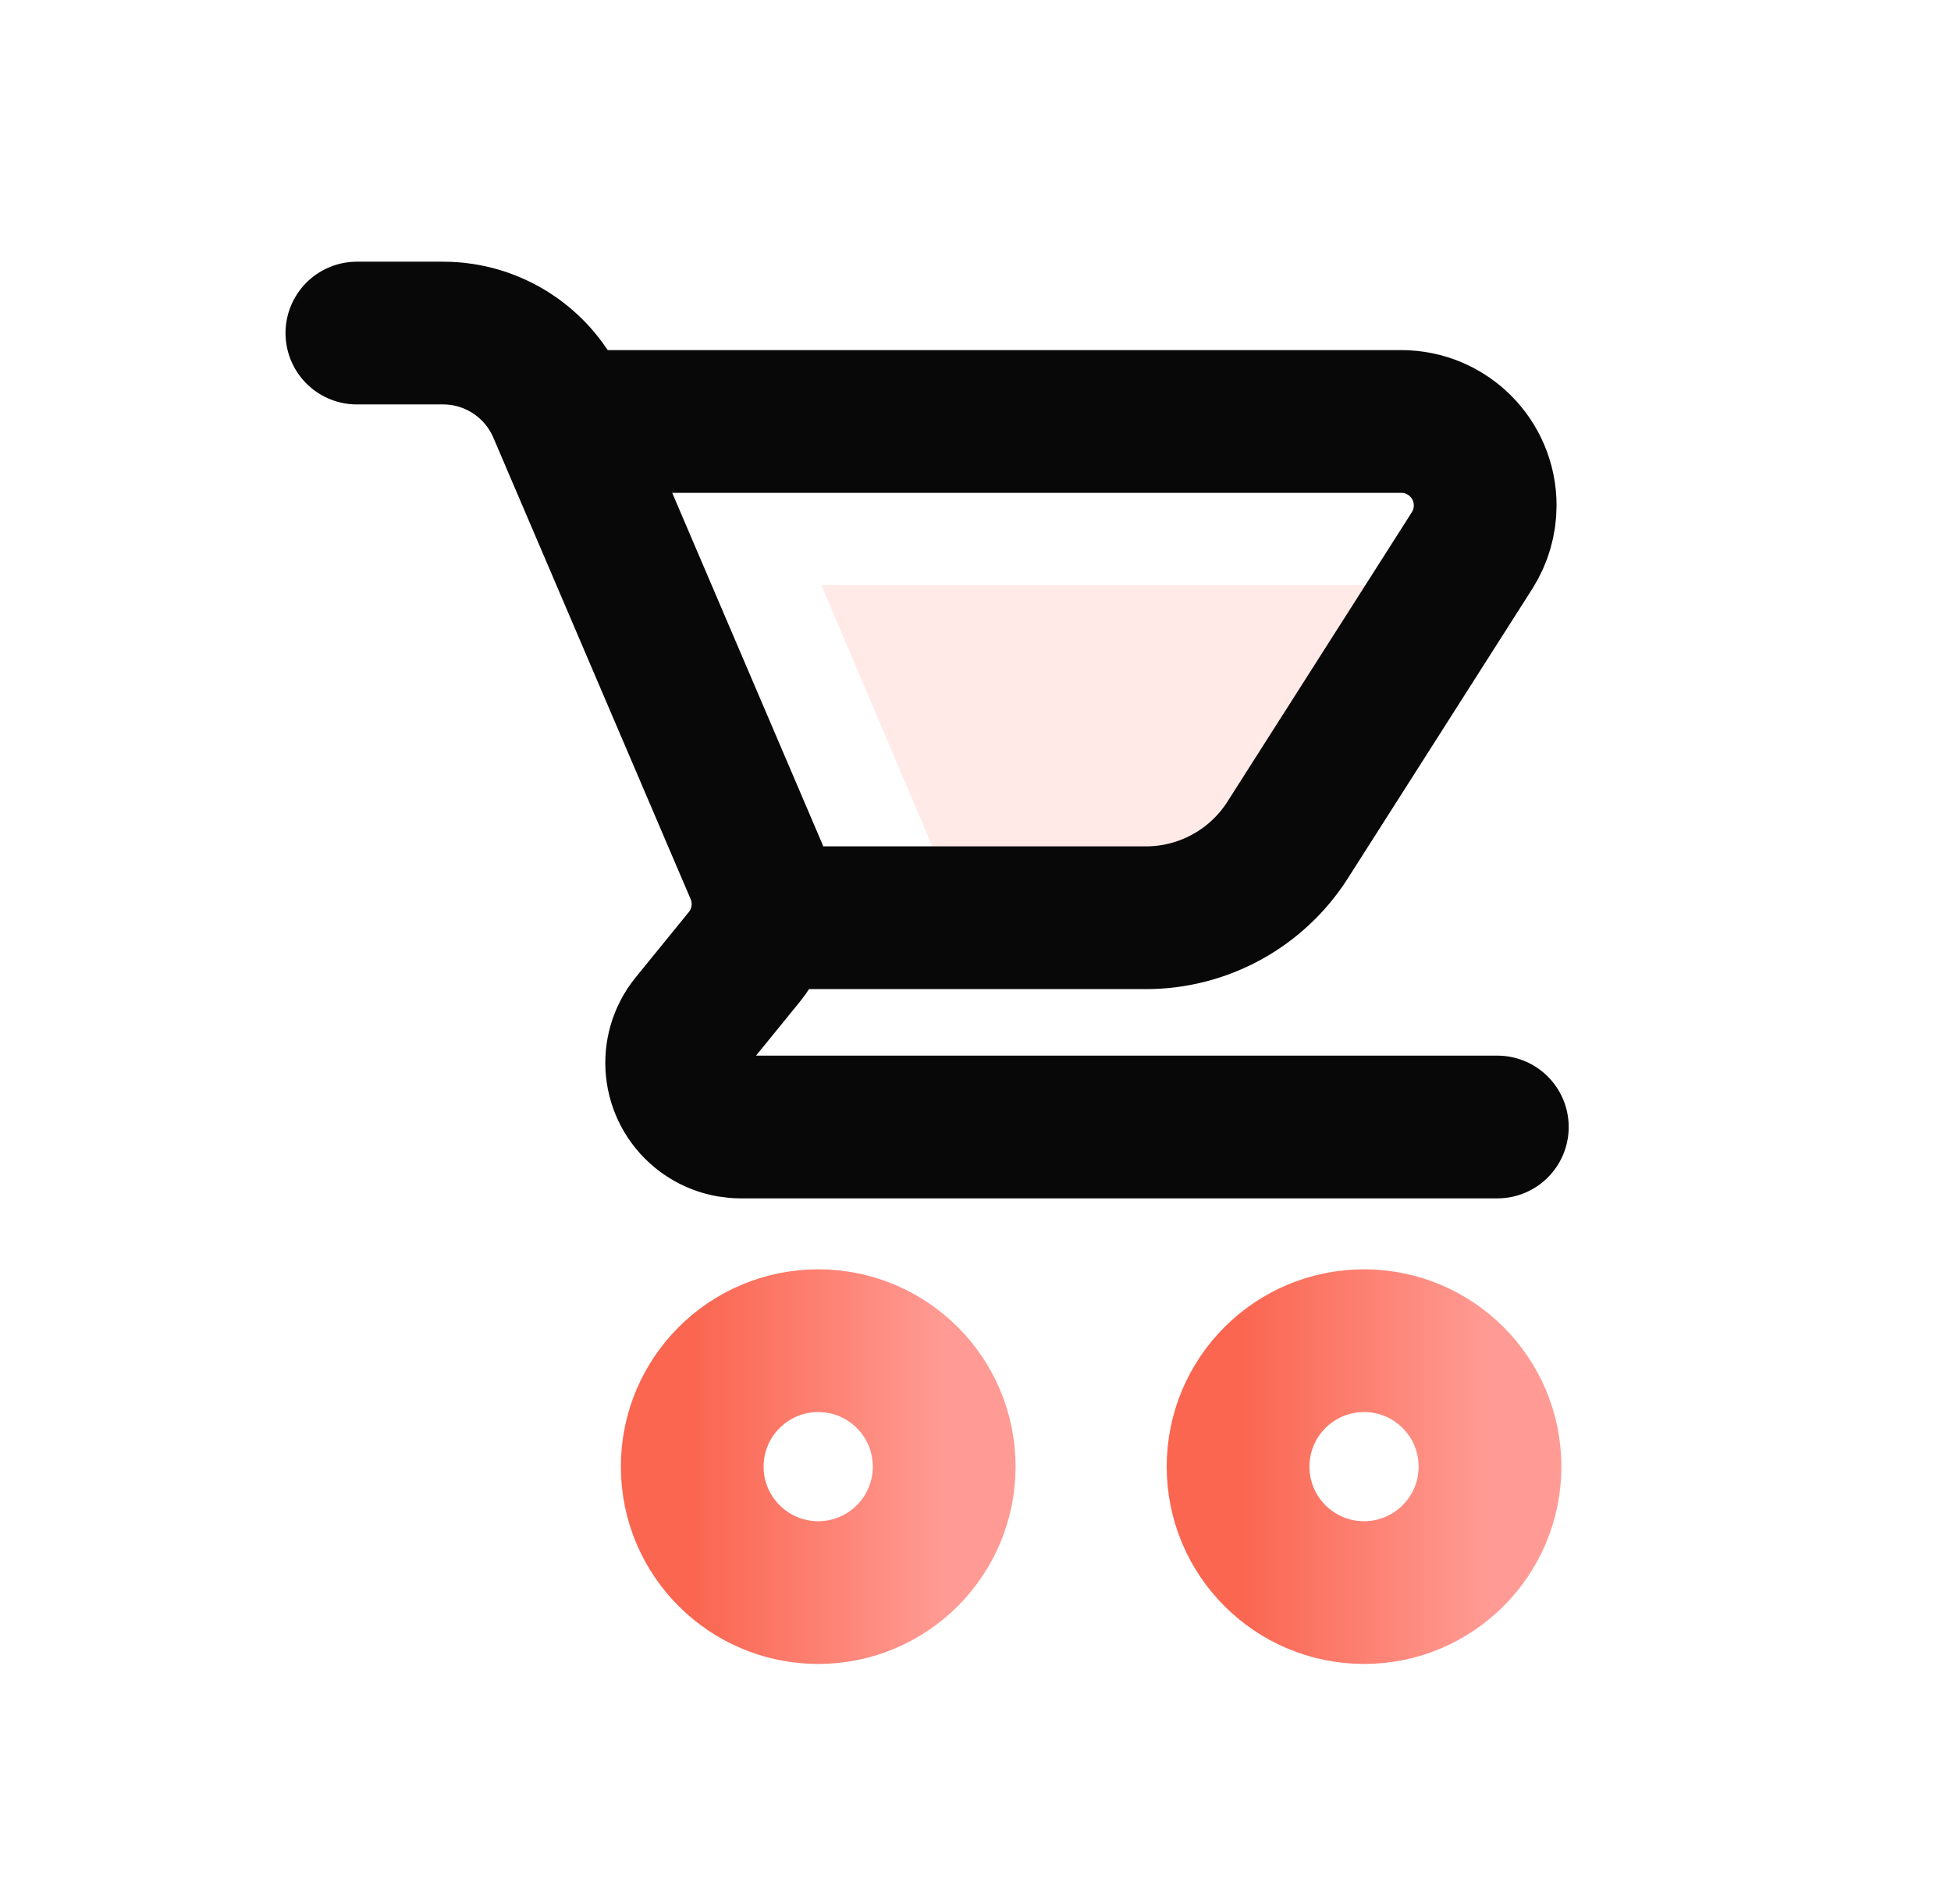
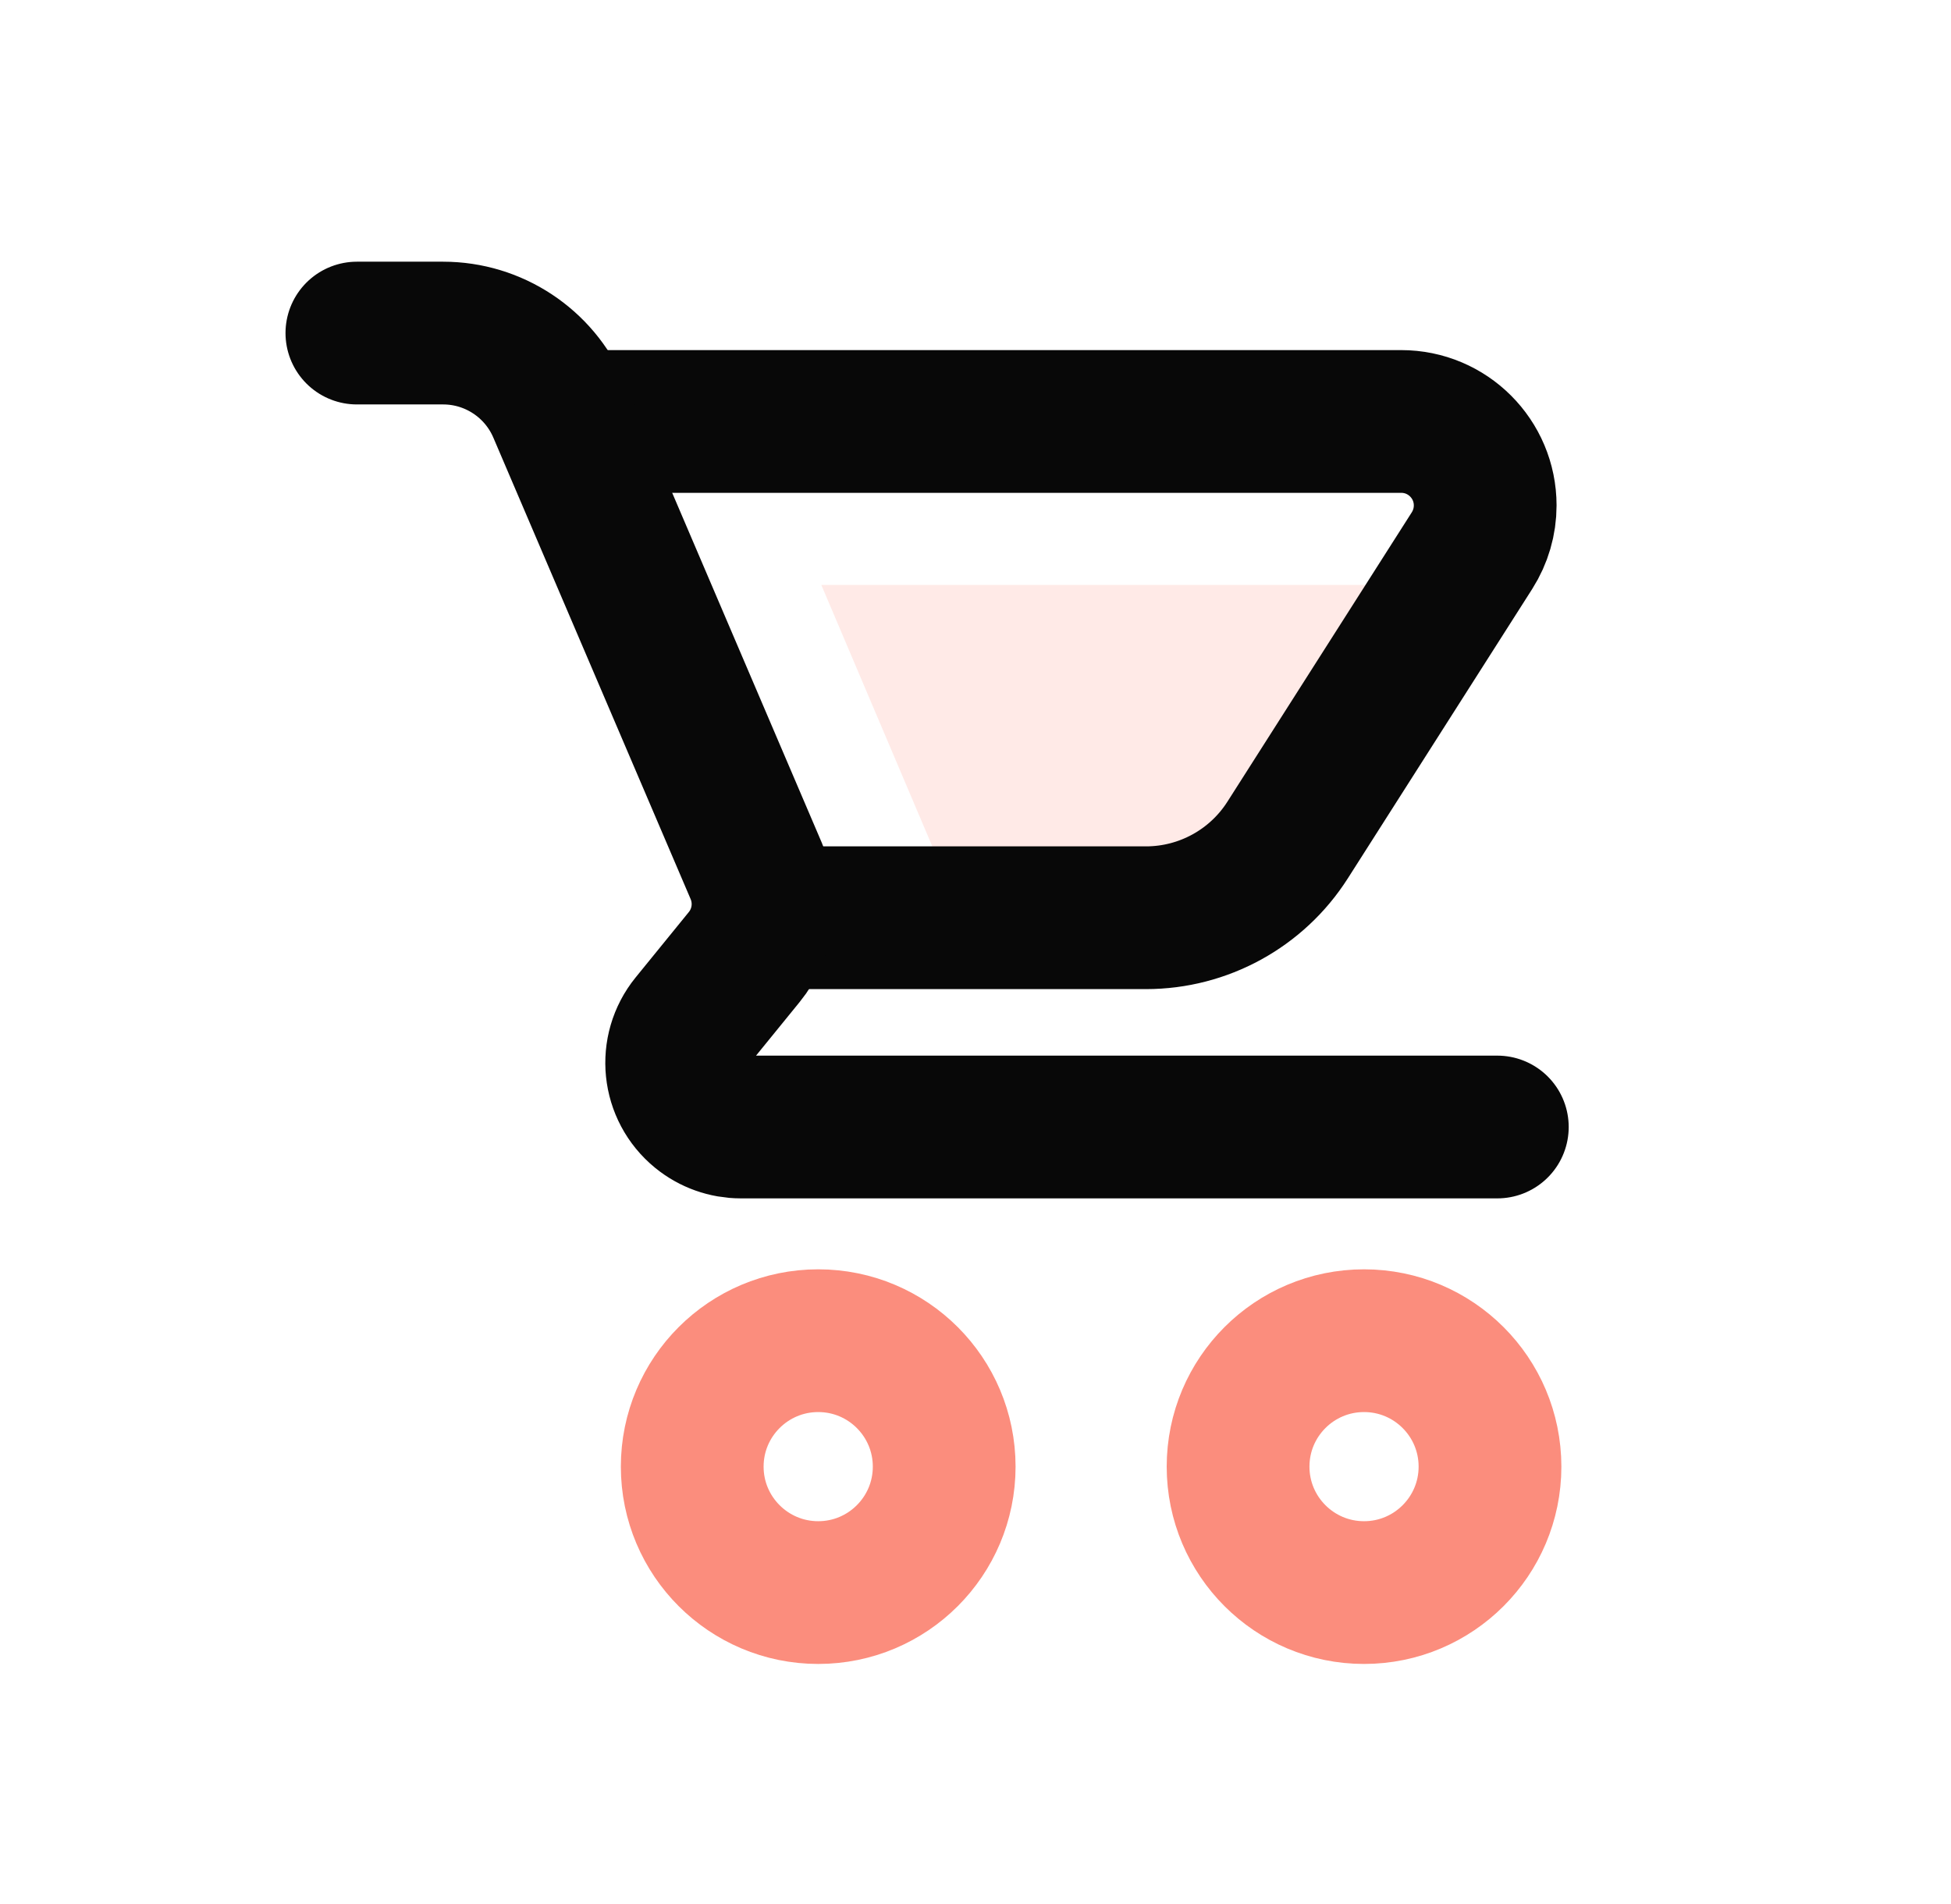
<svg xmlns="http://www.w3.org/2000/svg" width="41" height="40" viewBox="0 0 41 40" fill="none">
-   <rect width="40" height="40" transform="translate(0.5)" />
-   <path d="M17.195 33.471C18.657 33.471 19.842 32.285 19.842 30.824C19.842 29.362 18.657 28.177 17.195 28.177C15.733 28.177 14.547 29.362 14.547 30.824C14.547 32.285 15.733 33.471 17.195 33.471Z" stroke="url(#paint0_linear_2180_1856)" stroke-width="3" />
-   <path d="M28.665 33.471C30.127 33.471 31.312 32.285 31.312 30.824C31.312 29.362 30.127 28.177 28.665 28.177C27.203 28.177 26.018 29.362 26.018 30.824C26.018 32.285 27.203 33.471 28.665 33.471Z" stroke="url(#paint1_linear_2180_1856)" stroke-width="3" />
+   <path d="M17.195 33.471C18.657 33.471 19.842 32.285 19.842 30.824C19.842 29.362 18.657 28.177 17.195 28.177C15.733 28.177 14.547 29.362 14.547 30.824C14.547 32.285 15.733 33.471 17.195 33.471Z" stroke="#FA6650" stroke-opacity=".74" stroke-width="3" />
+   <path d="M28.665 33.471C30.127 33.471 31.312 32.285 31.312 30.824C31.312 29.362 30.127 28.177 28.665 28.177C27.203 28.177 26.018 29.362 26.018 30.824C26.018 32.285 27.203 33.471 28.665 33.471Z" stroke="#FA6650" stroke-opacity=".74" stroke-width="3" />
  <path d="M20.554 20.054L20.623 20.235L25.554 20.235C26.262 20.235 26.926 19.896 27.345 19.329L27.437 19.194L31.362 12.986C31.408 12.914 31.432 12.83 31.432 12.745C31.432 12.524 31.274 12.34 31.066 12.302L30.986 12.294L17.26 12.294L20.554 20.054Z" fill="#FA6650" fill-opacity="0.14" />
  <path d="M11.88 8.858H29.447C30.421 8.858 31.211 9.648 31.211 10.623C31.211 10.959 31.115 11.287 30.935 11.571L27.059 17.655C26.411 18.672 25.288 19.288 24.082 19.288H16.312" stroke="#080808" stroke-width="3" stroke-linecap="round" stroke-linejoin="round" />
  <path d="M7.5 7H9.312C10.371 7 11.329 7.632 11.746 8.606L15.893 18.307C16.151 18.91 16.053 19.607 15.639 20.115L14.523 21.487C14.053 22.064 14.14 22.913 14.717 23.383C14.957 23.579 15.258 23.686 15.568 23.686H31.466" stroke="#080808" stroke-width="3" stroke-linecap="round" stroke-linejoin="round" />
-   <defs>
-     <linearGradient id="paint0_linear_2180_1856" x1="19.842" y1="30.824" x2="14.578" y2="30.824" gradientUnits="userSpaceOnUse">
-       <stop stop-color="#FF9B94" />
-       <stop offset="1" stop-color="#FA6650" />
-     </linearGradient>
-     <linearGradient id="paint1_linear_2180_1856" x1="31.312" y1="30.824" x2="26.018" y2="30.824" gradientUnits="userSpaceOnUse">
-       <stop stop-color="#FF9B94" />
-       <stop offset="0.994" stop-color="#FA6650" />
-     </linearGradient>
-   </defs>
</svg>
